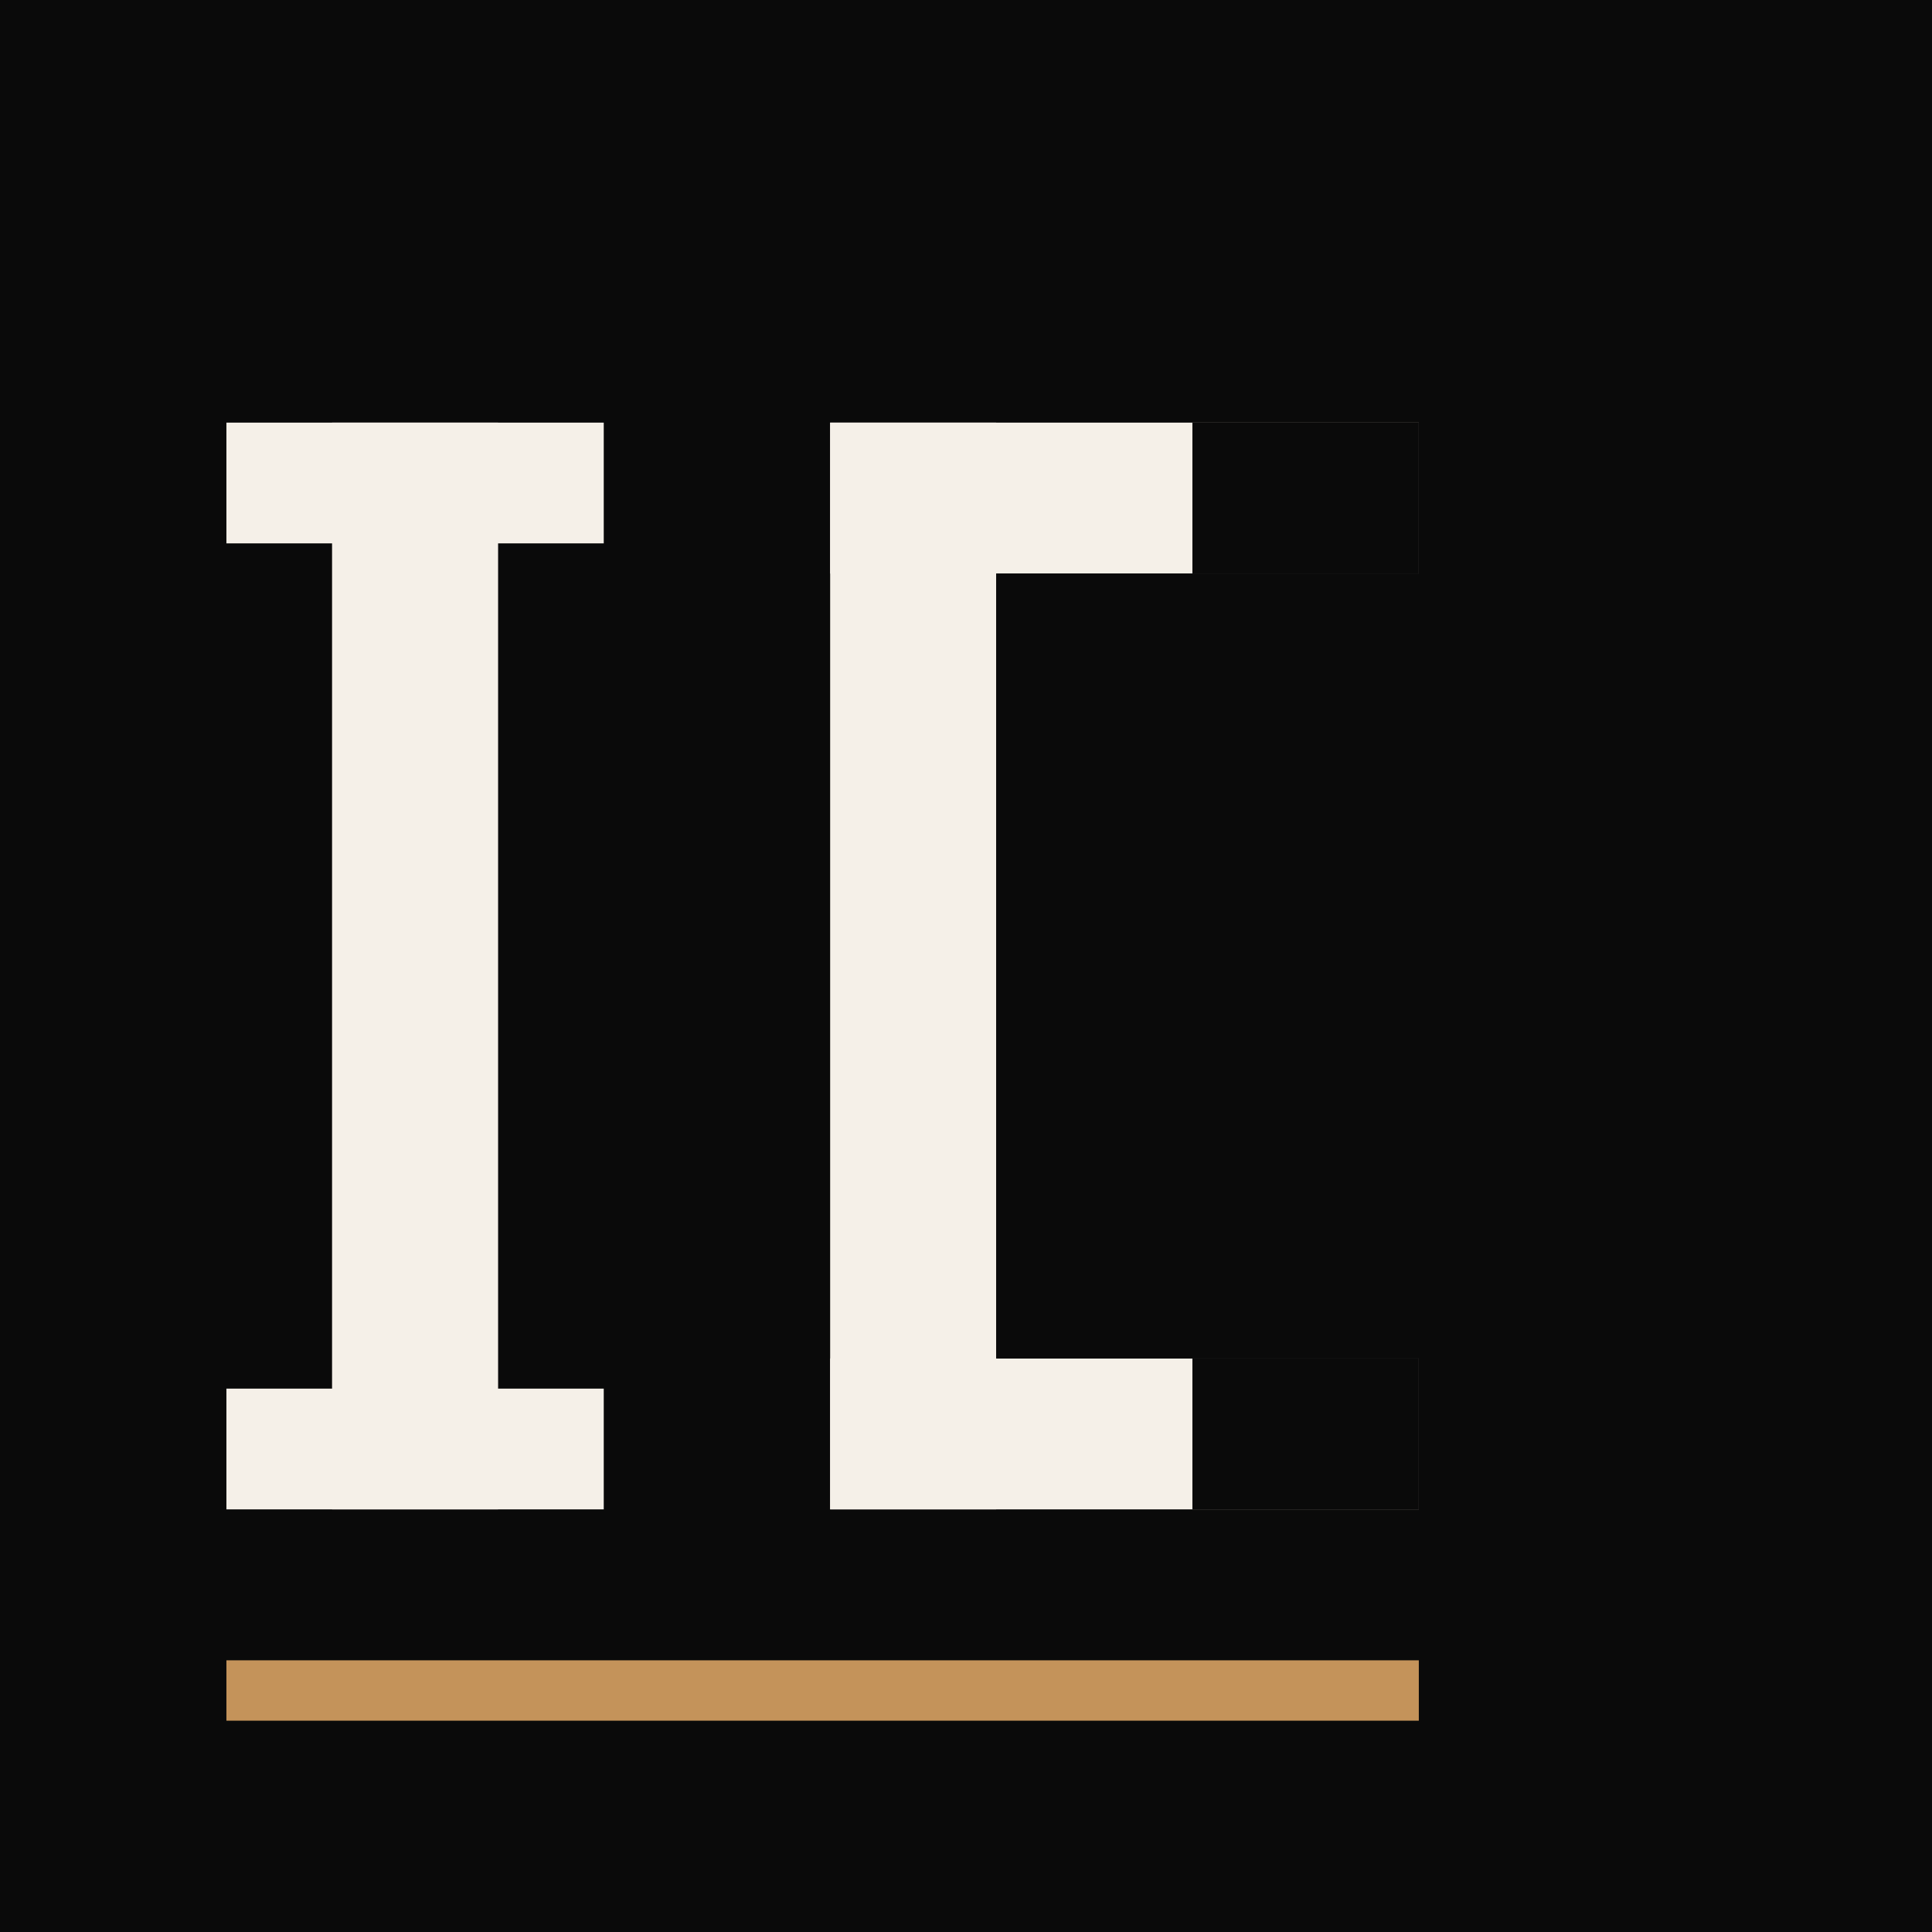
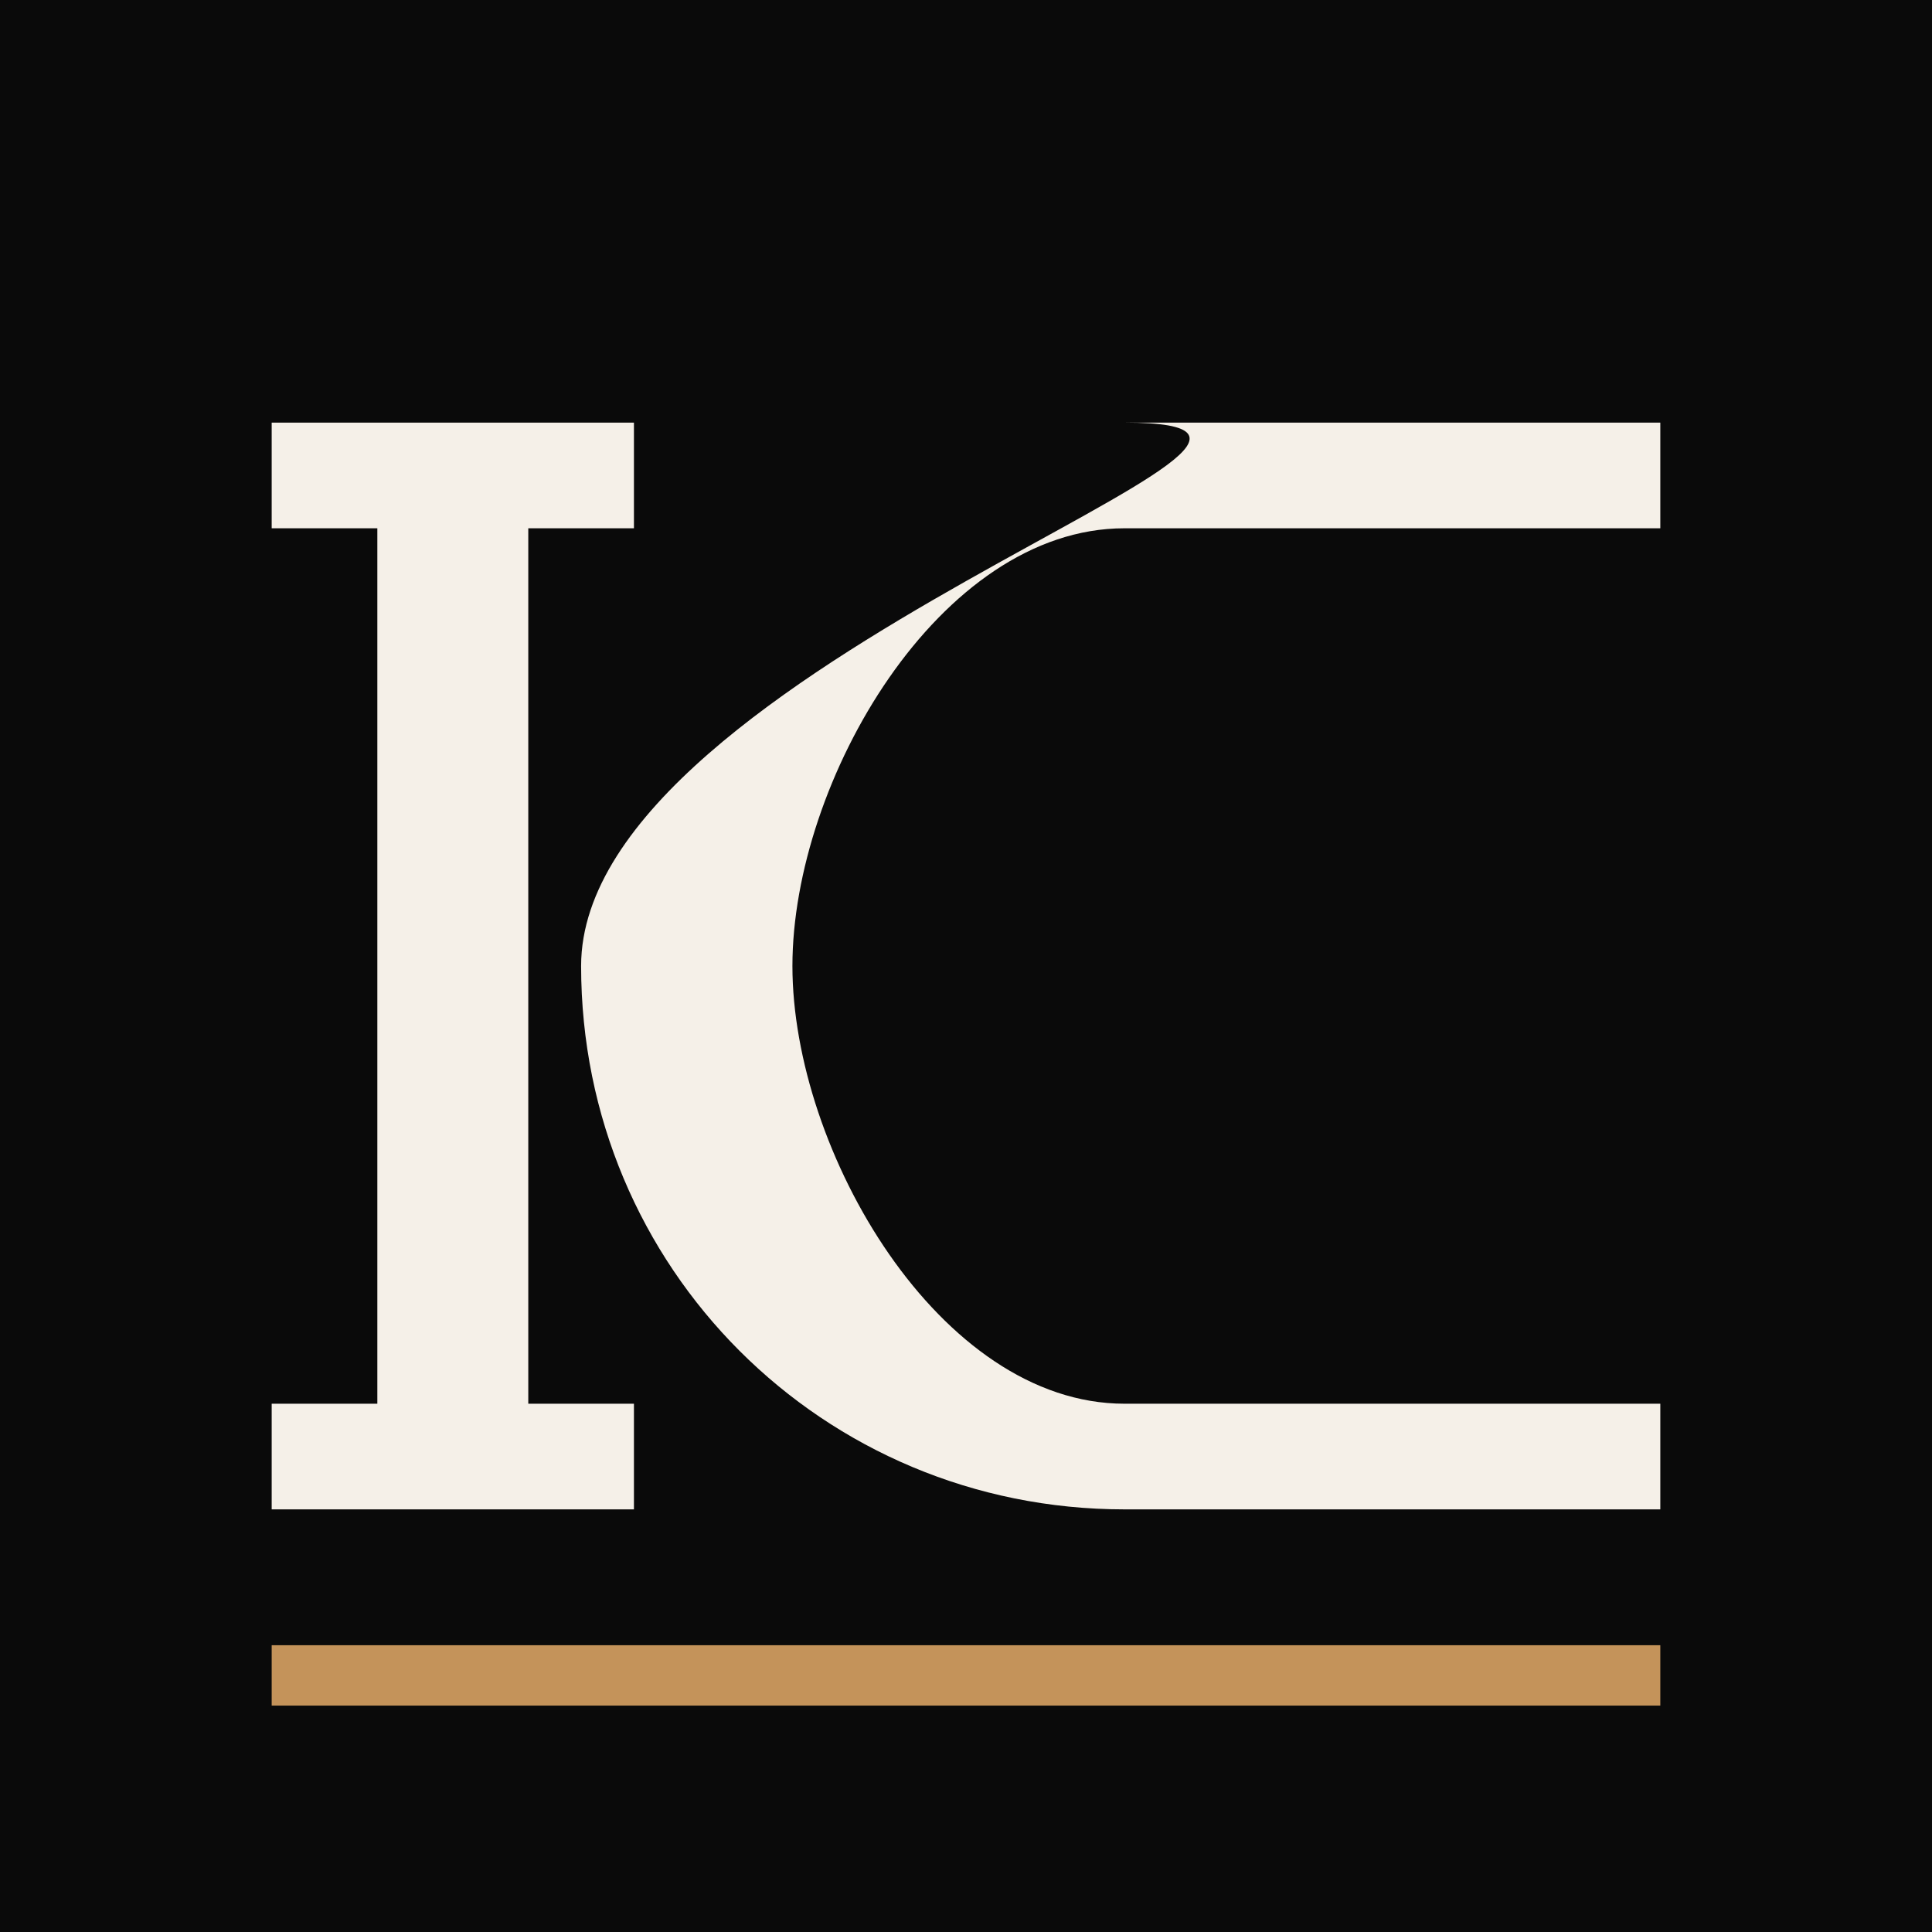
- <svg xmlns="http://www.w3.org/2000/svg" viewBox="0 0 512 512" fill="none" role="img" aria-label="ISSA Capital favicon source">
+ <svg xmlns="http://www.w3.org/2000/svg" viewBox="0 0 512 512" fill="none" role="img" aria-label="ISSA Capital">
  <rect width="512" height="512" fill="#0A0A0A" />
-   <rect x="88" y="112" width="44" height="288" fill="#F5F0E8" />
-   <rect x="60" y="112" width="100" height="32" fill="#F5F0E8" />
-   <rect x="60" y="368" width="100" height="32" fill="#F5F0E8" />
-   <rect x="220" y="112" width="156" height="40" fill="#F5F0E8" />
-   <rect x="220" y="112" width="44" height="288" fill="#F5F0E8" />
-   <rect x="220" y="360" width="156" height="40" fill="#F5F0E8" />
-   <rect x="316" y="112" width="60" height="40" fill="#0A0A0A" />
-   <rect x="316" y="360" width="60" height="40" fill="#0A0A0A" />
-   <rect x="264" y="152" width="112" height="208" fill="#0A0A0A" />
-   <rect x="60" y="440" width="316" height="16" fill="#C4935A" />
+   <path d="     M 72,112 L 168,112 L 168,140 L 140,140     L 140,372 L 168,372 L 168,400     L 72,400 L 72,372 L 100,372     L 100,140 L 72,140 Z   " fill="#F5F0E8" />
+   <path d="     M 440,112     L 298,112     C 378,112 154,176 154,256     C 154,336 218,400 298,400     L 440,400     L 440,372     L 298,372     C 249,372 210,305 210,256     C 210,207 249,140 298,140     L 440,140     Z   " fill="#F5F0E8" />
+   <rect x="72" y="436" width="368" height="16" fill="#C4935A" />
</svg>
